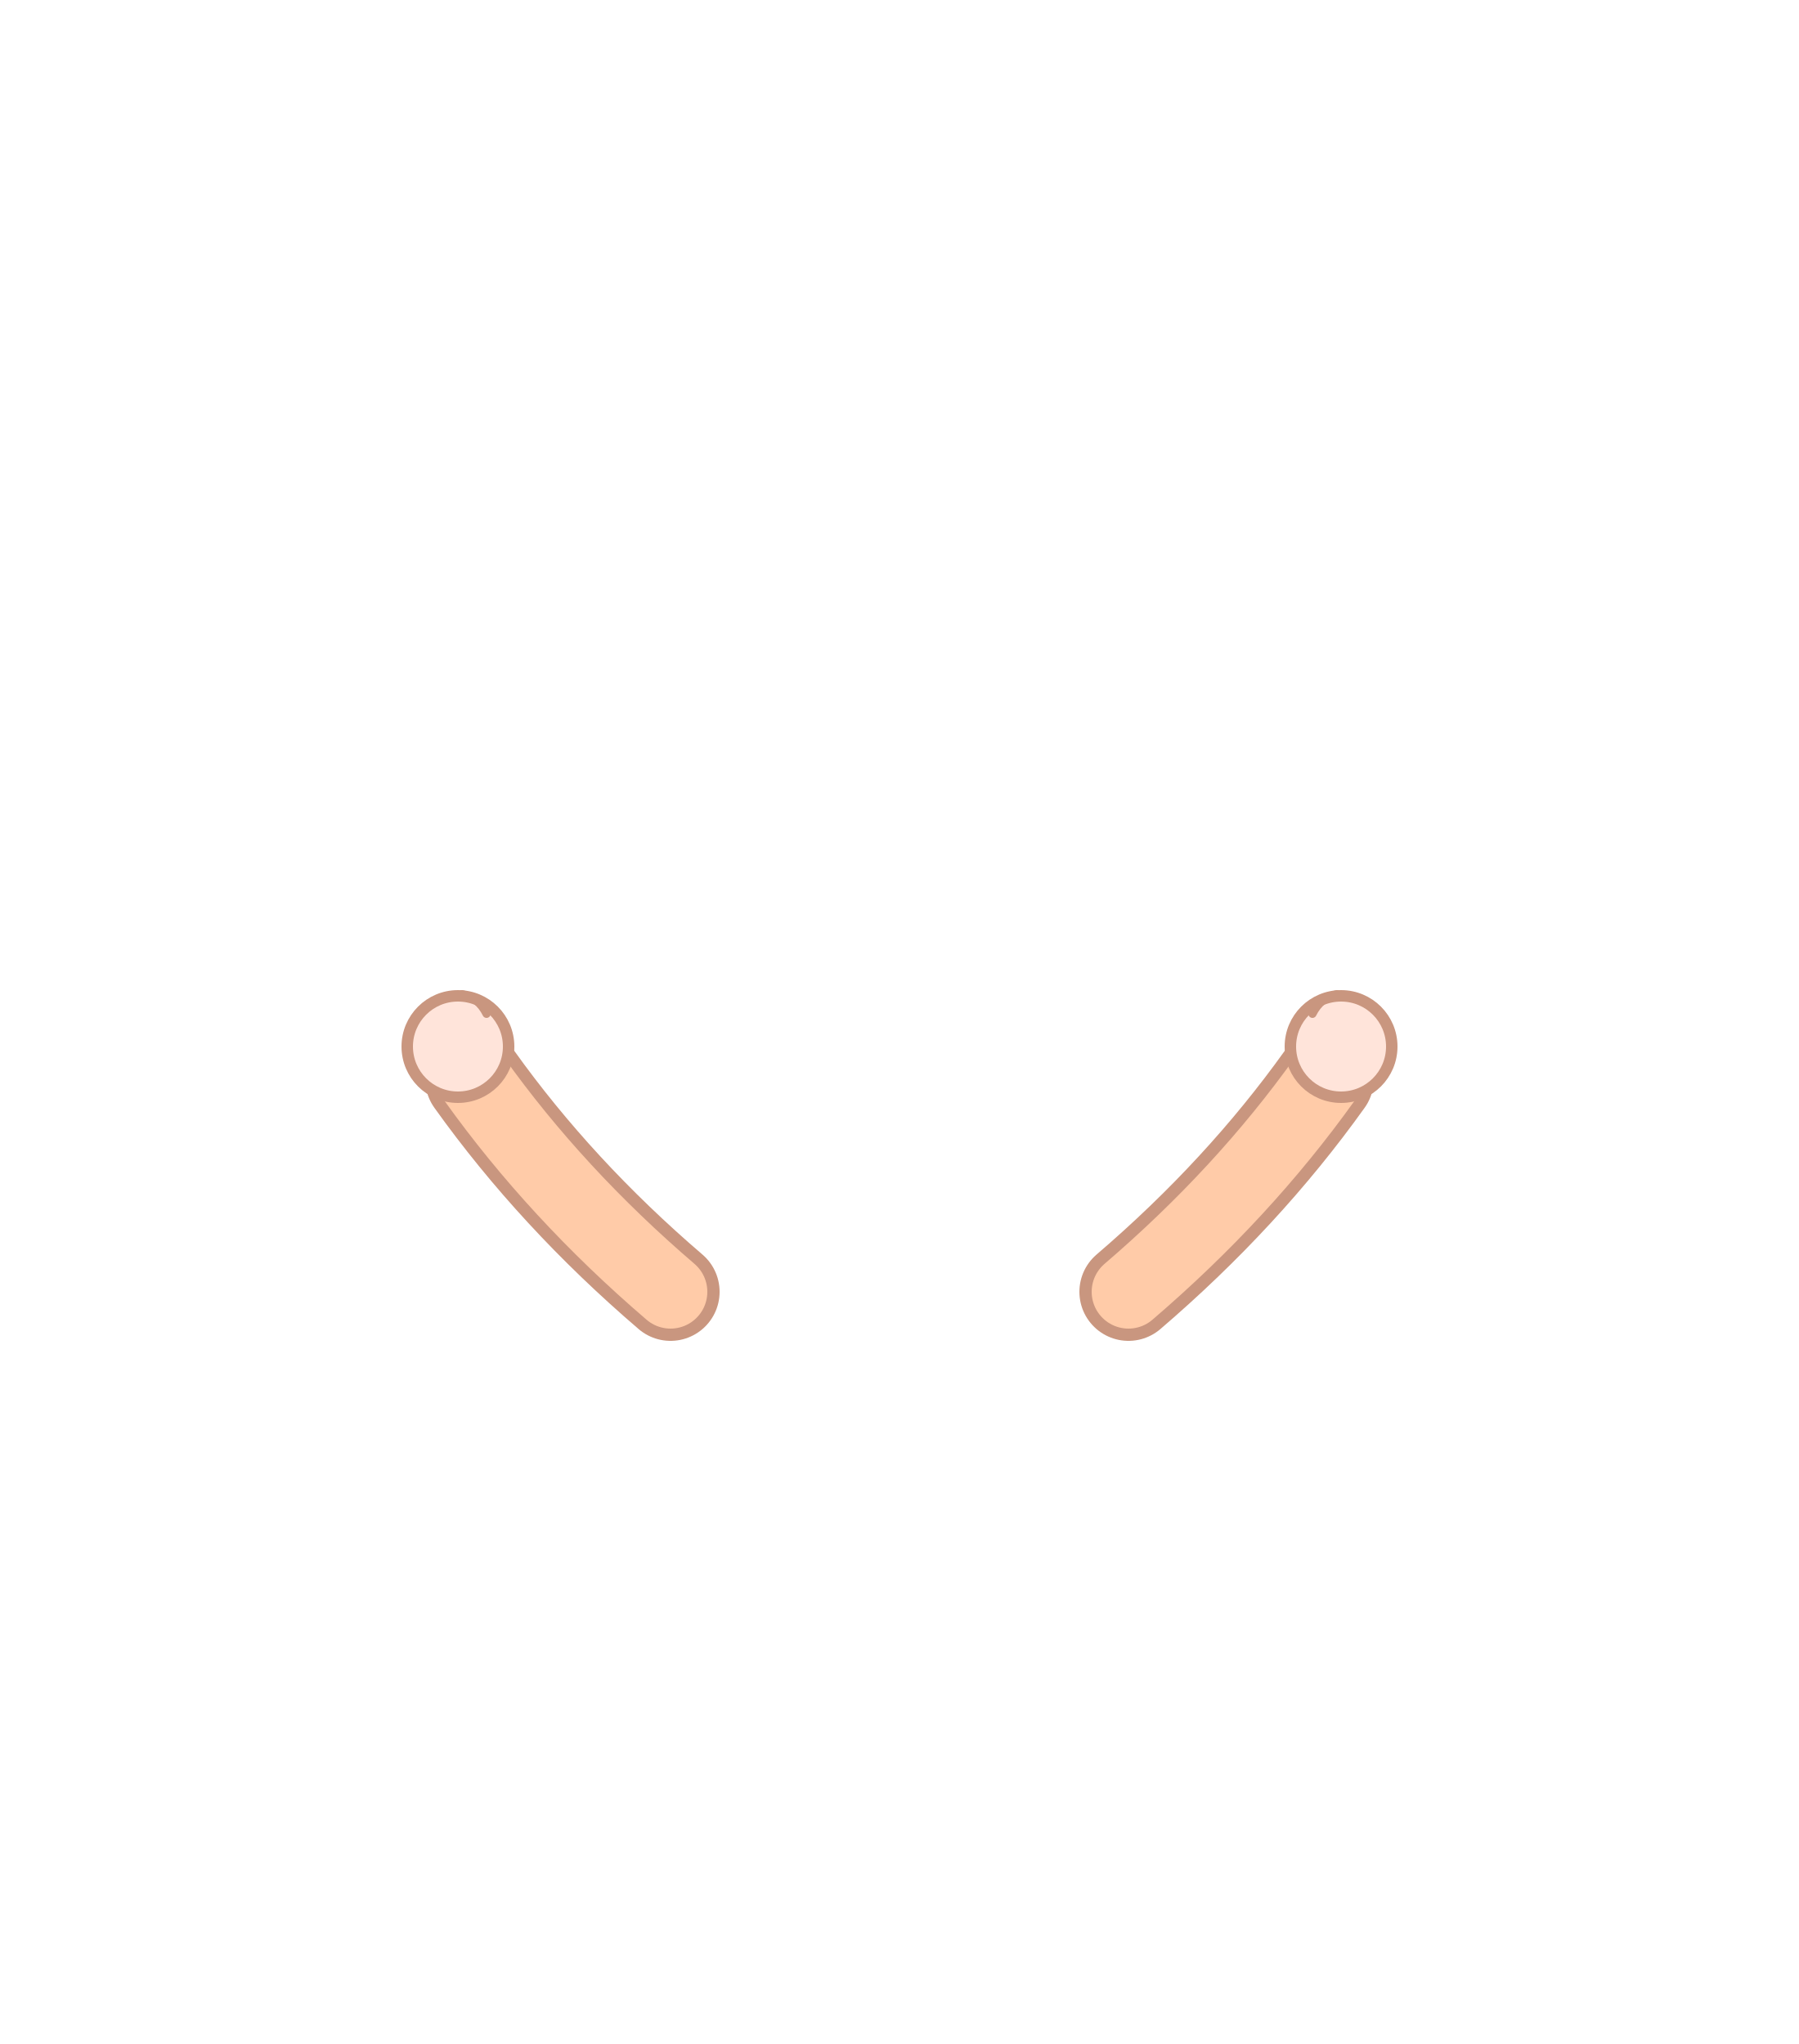
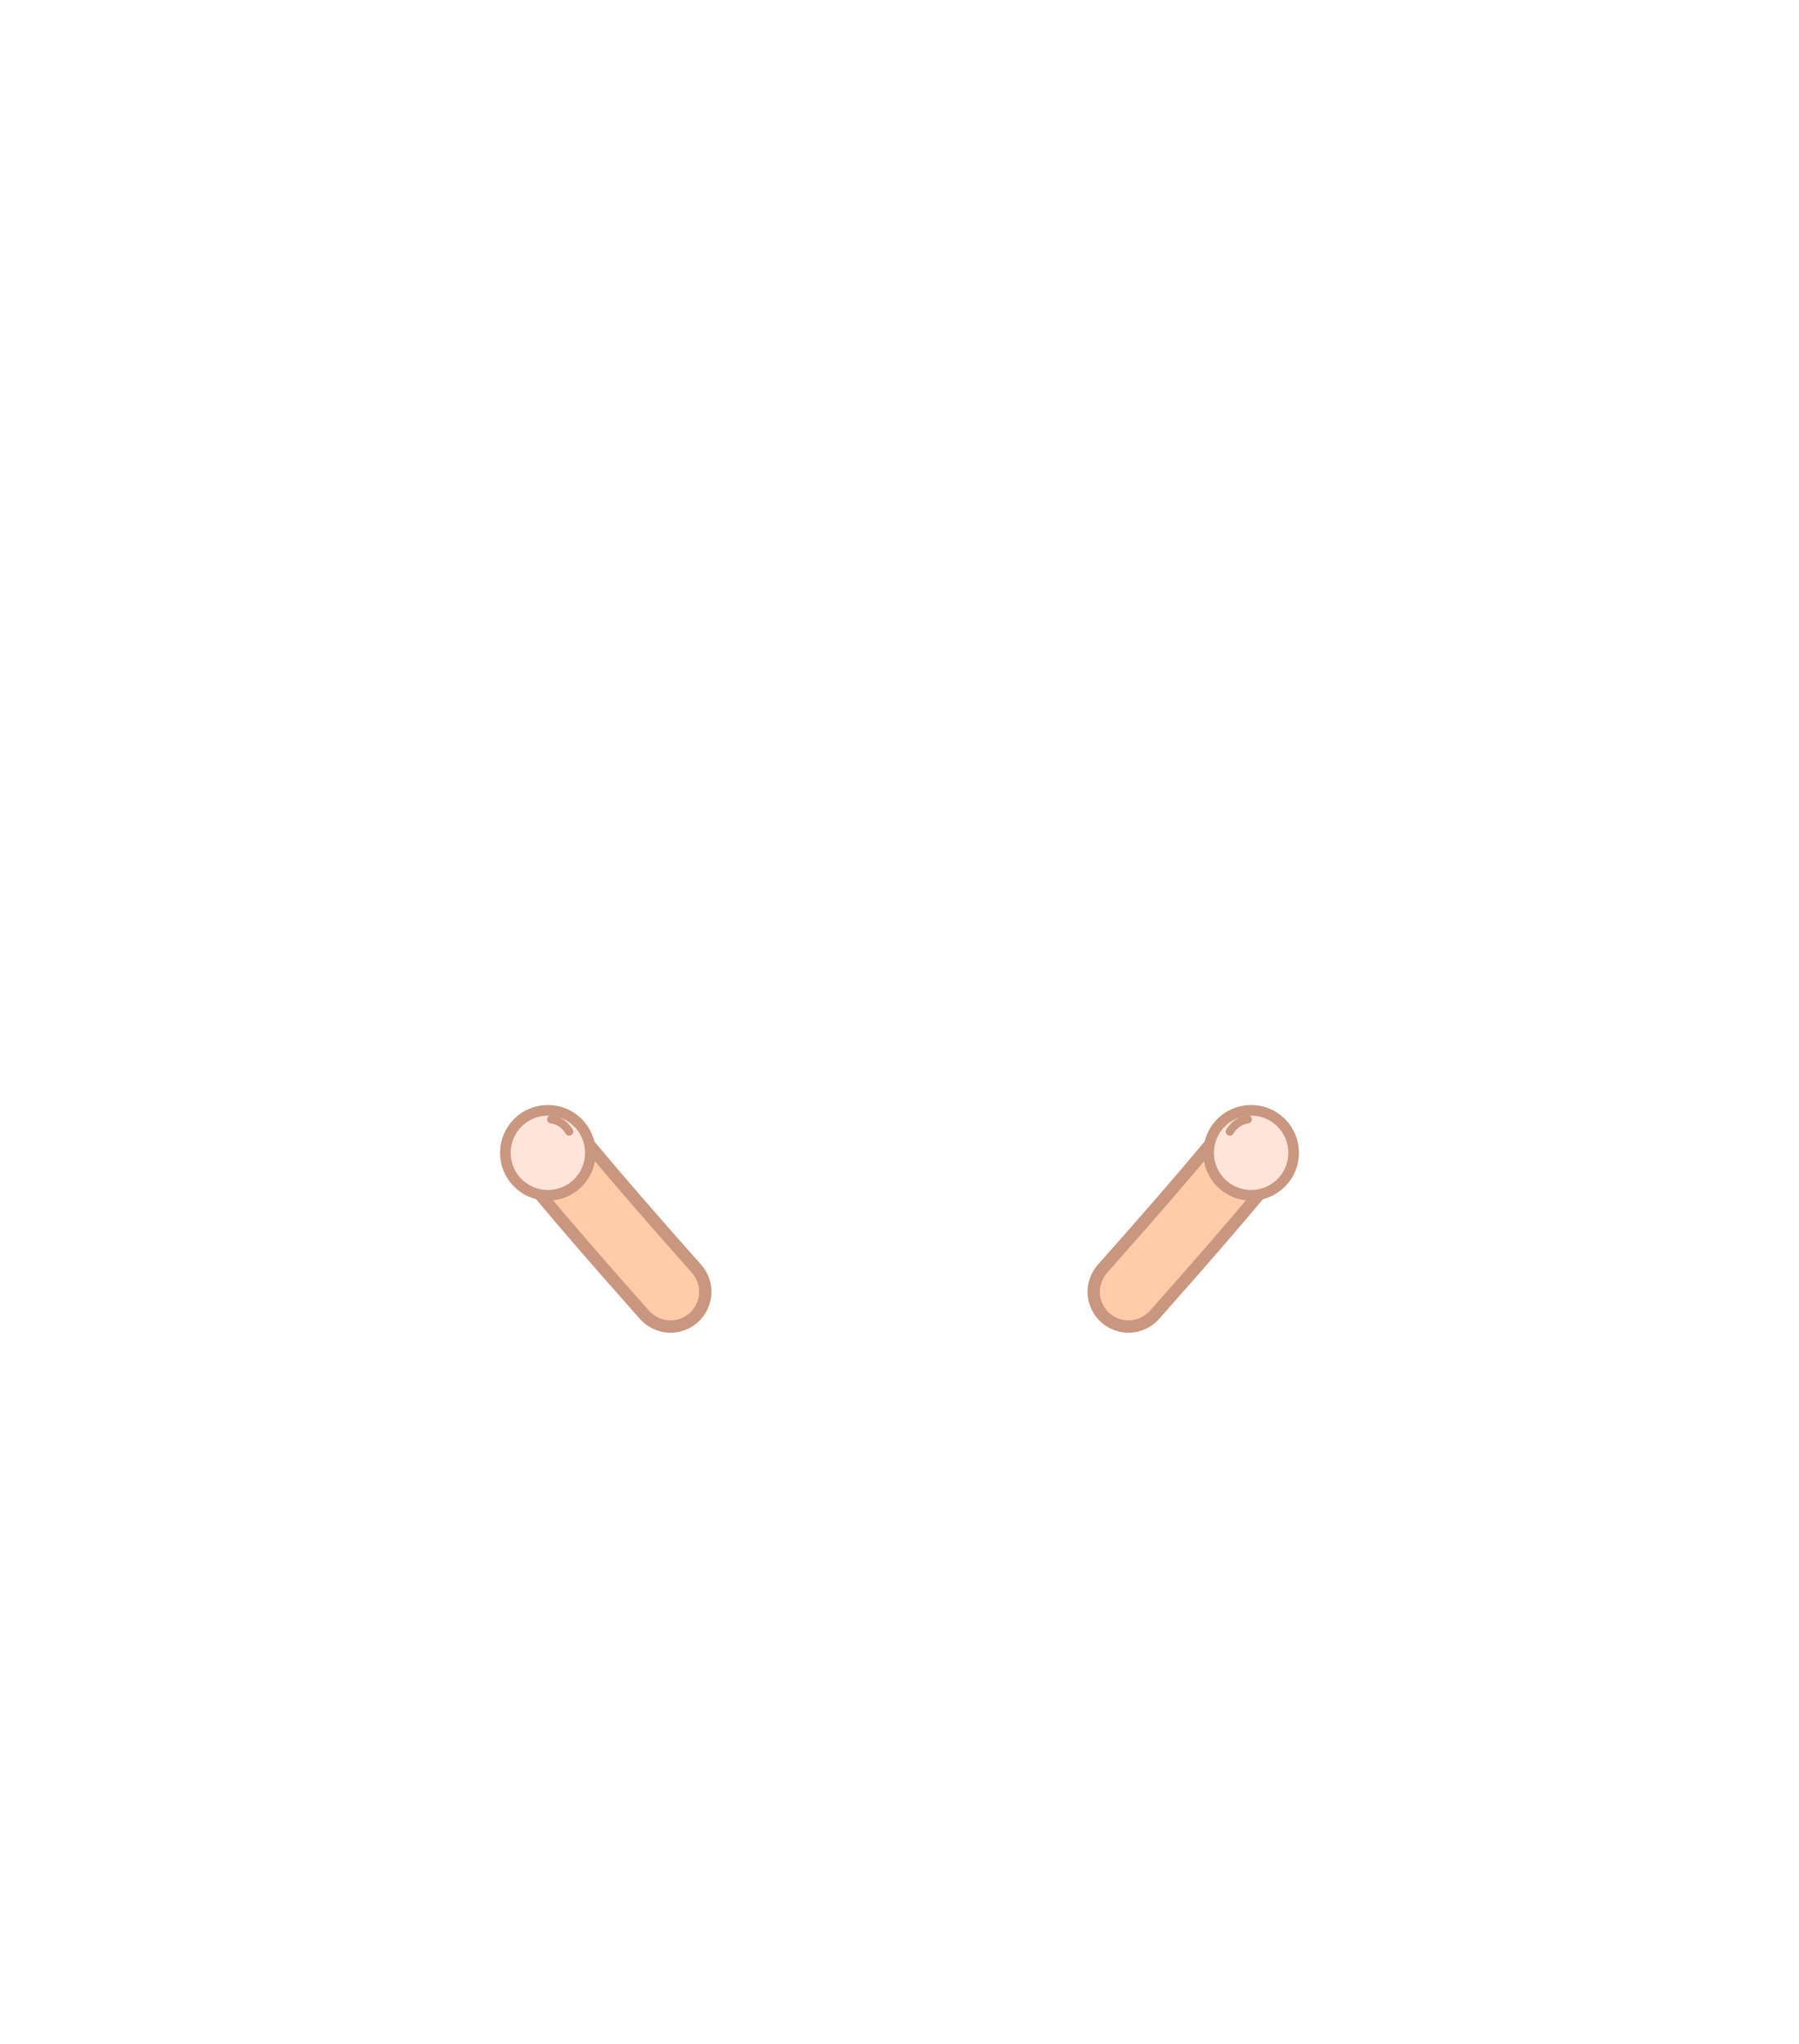
<svg xmlns="http://www.w3.org/2000/svg" viewBox="0 0 220 250" fill="none">
-   <path d="M138 158 Q152 146 162 132" stroke="#C9967F" stroke-width="12" stroke-linecap="round" />
-   <path d="M138 158 Q152 146 162 132" stroke="#FFCBA8" stroke-width="9" stroke-linecap="round" />
-   <circle cx="164" cy="128" r="6.2" fill="#FFE4DA" stroke="#C9967F" stroke-width="1.4" />
-   <path d="M160.5 124 q1 -2 3 -2.4" stroke="#C9967F" stroke-width="1" stroke-linecap="round" />
+   <path d="M138 158 Q146 149 151 143" stroke="#C9967F" stroke-width="10" stroke-linecap="round" />
+   <path d="M138 158 Q146 149 151 143" stroke="#FFCBA8" stroke-width="7" stroke-linecap="round" />
+   <circle cx="153" cy="141" r="5.2" fill="#FFE4DA" stroke="#C9967F" stroke-width="1.3" />
+   <path d="M150.4 138.4 q0.8 -1.3 2.2 -1.5" stroke="#C9967F" stroke-width="1" stroke-linecap="round" />
  <g transform="translate(220 0) scale(-1 1)">
-     <path d="M138 158 Q152 146 162 132" stroke="#C9967F" stroke-width="12" stroke-linecap="round" />
-     <path d="M138 158 Q152 146 162 132" stroke="#FFCBA8" stroke-width="9" stroke-linecap="round" />
-     <circle cx="164" cy="128" r="6.2" fill="#FFE4DA" stroke="#C9967F" stroke-width="1.4" />
-     <path d="M160.5 124 q1 -2 3 -2.4" stroke="#C9967F" stroke-width="1" stroke-linecap="round" />
+     <path d="M138 158 Q146 149 151 143" stroke="#C9967F" stroke-width="10" stroke-linecap="round" />
+     <path d="M138 158 Q146 149 151 143" stroke="#FFCBA8" stroke-width="7" stroke-linecap="round" />
+     <circle cx="153" cy="141" r="5.2" fill="#FFE4DA" stroke="#C9967F" stroke-width="1.3" />
+     <path d="M150.4 138.4 q0.8 -1.3 2.2 -1.5" stroke="#C9967F" stroke-width="1" stroke-linecap="round" />
  </g>
</svg>
